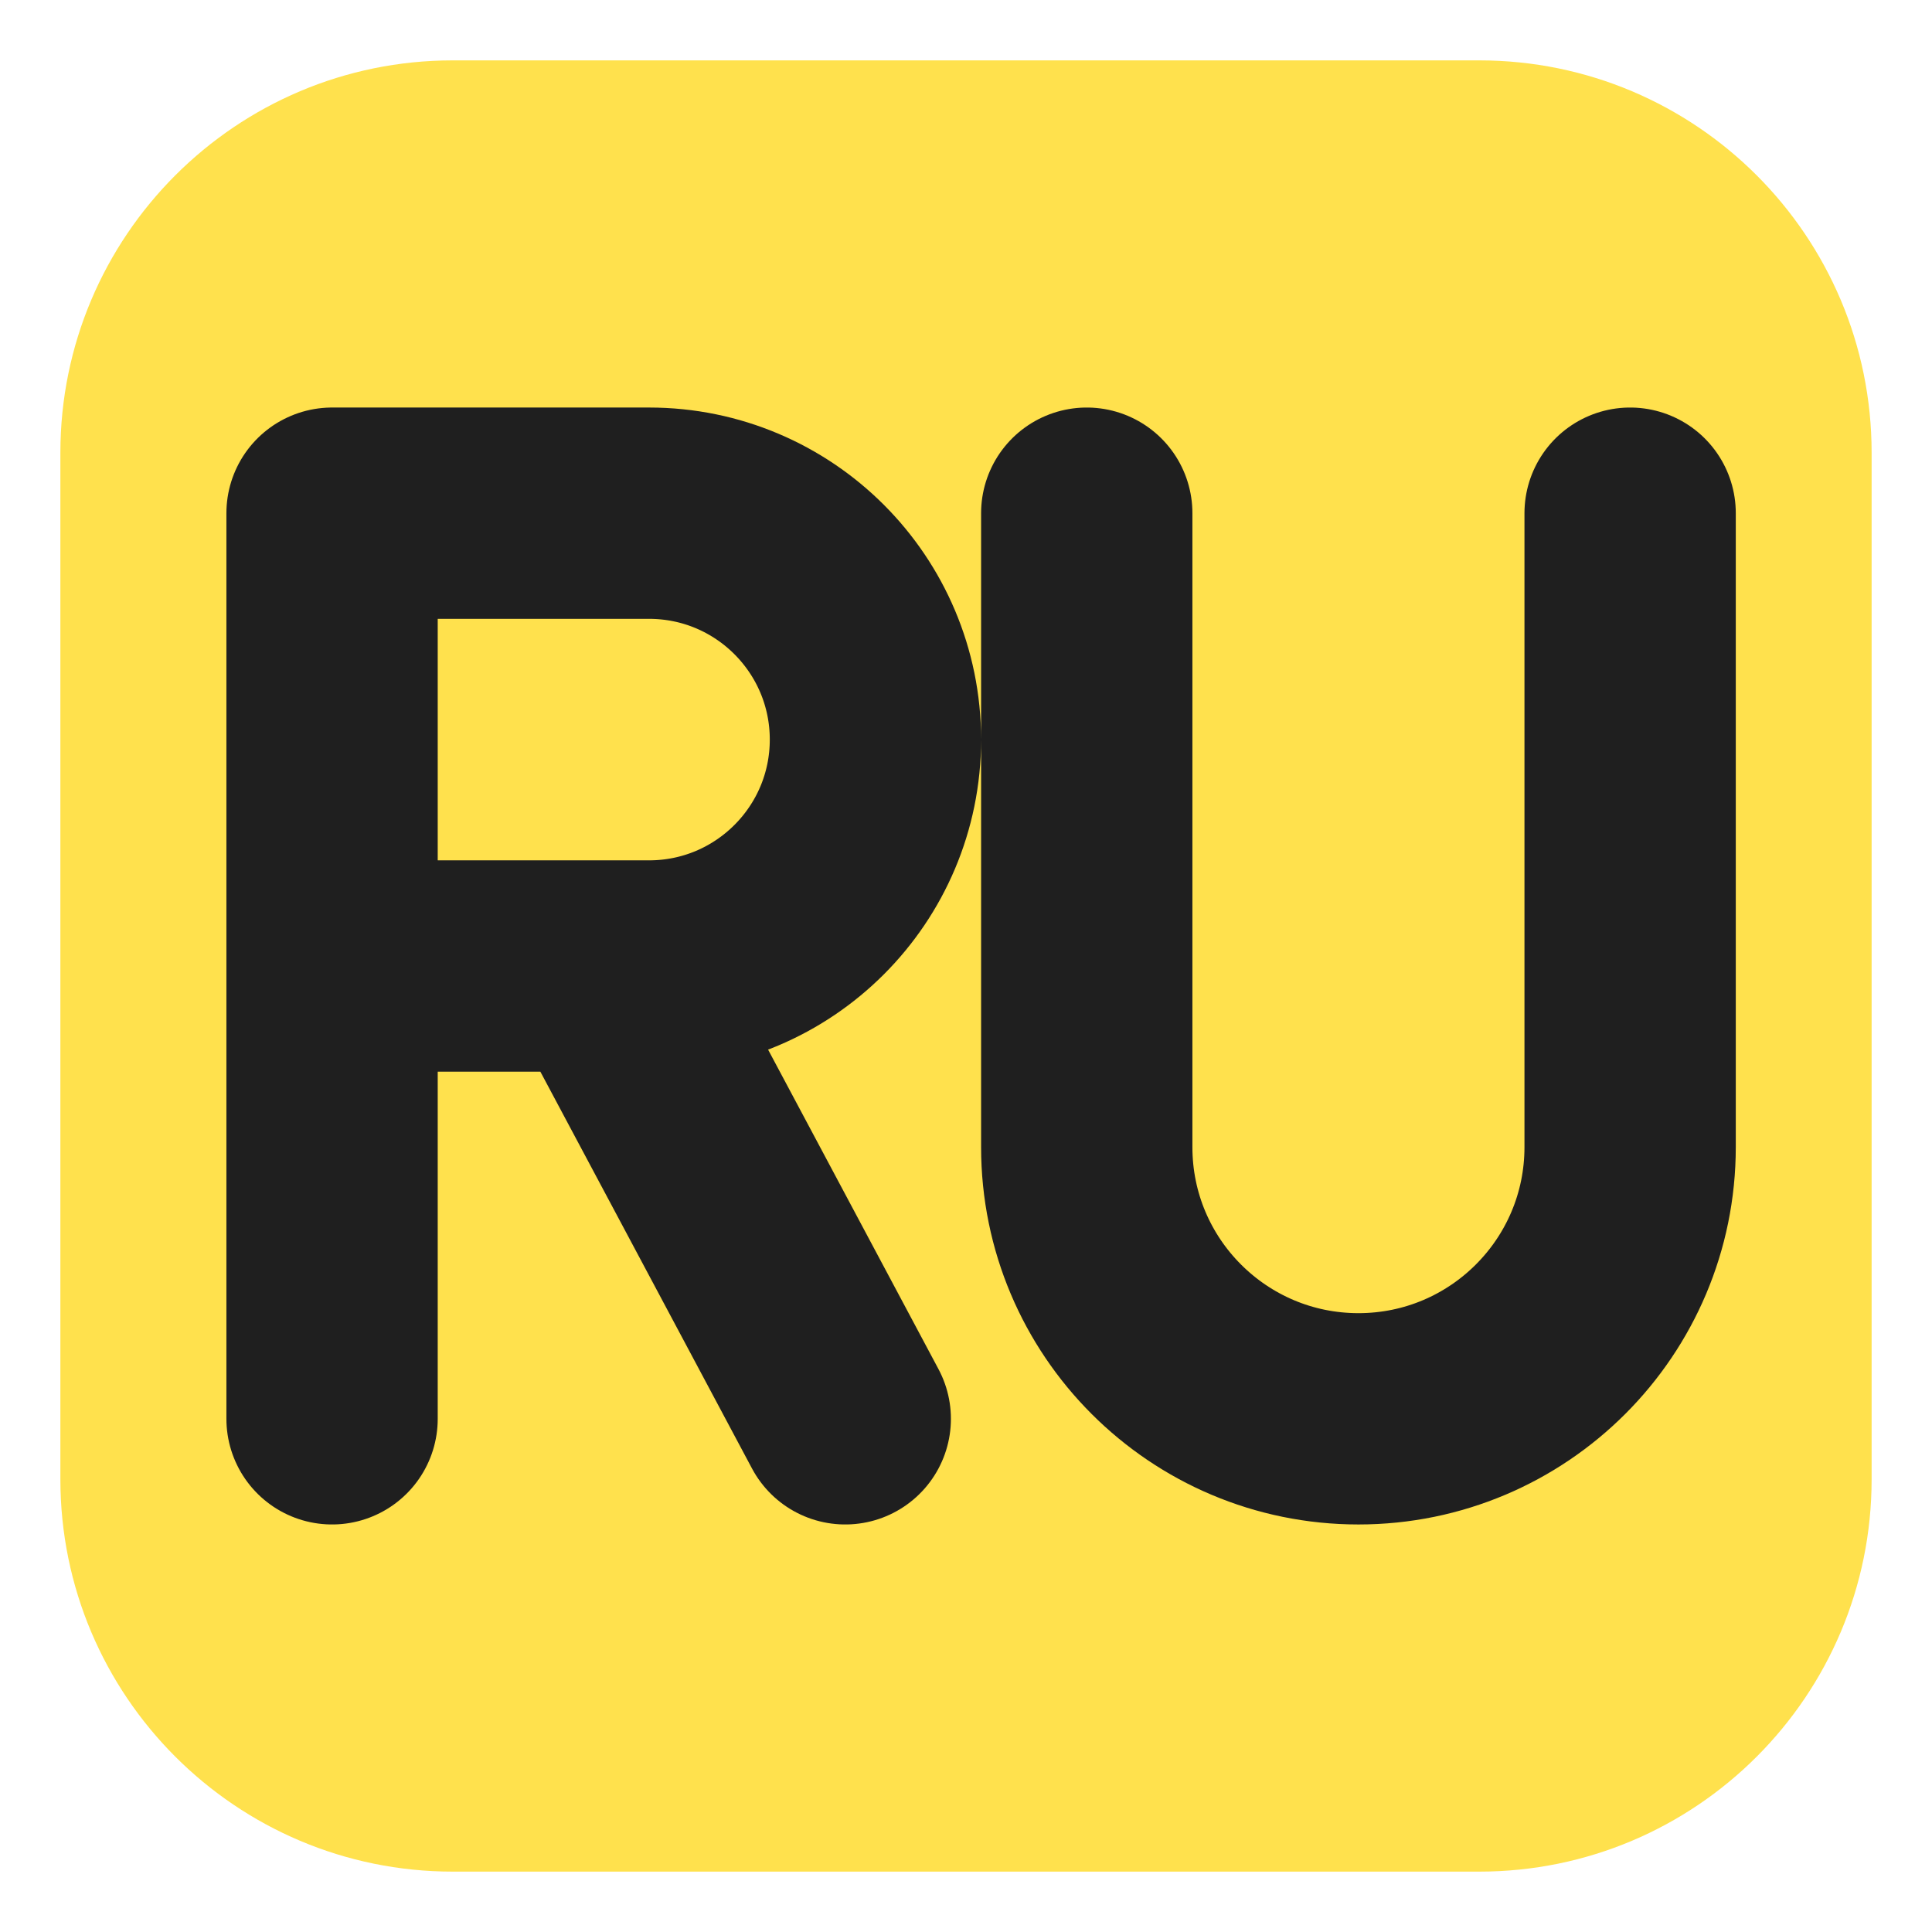
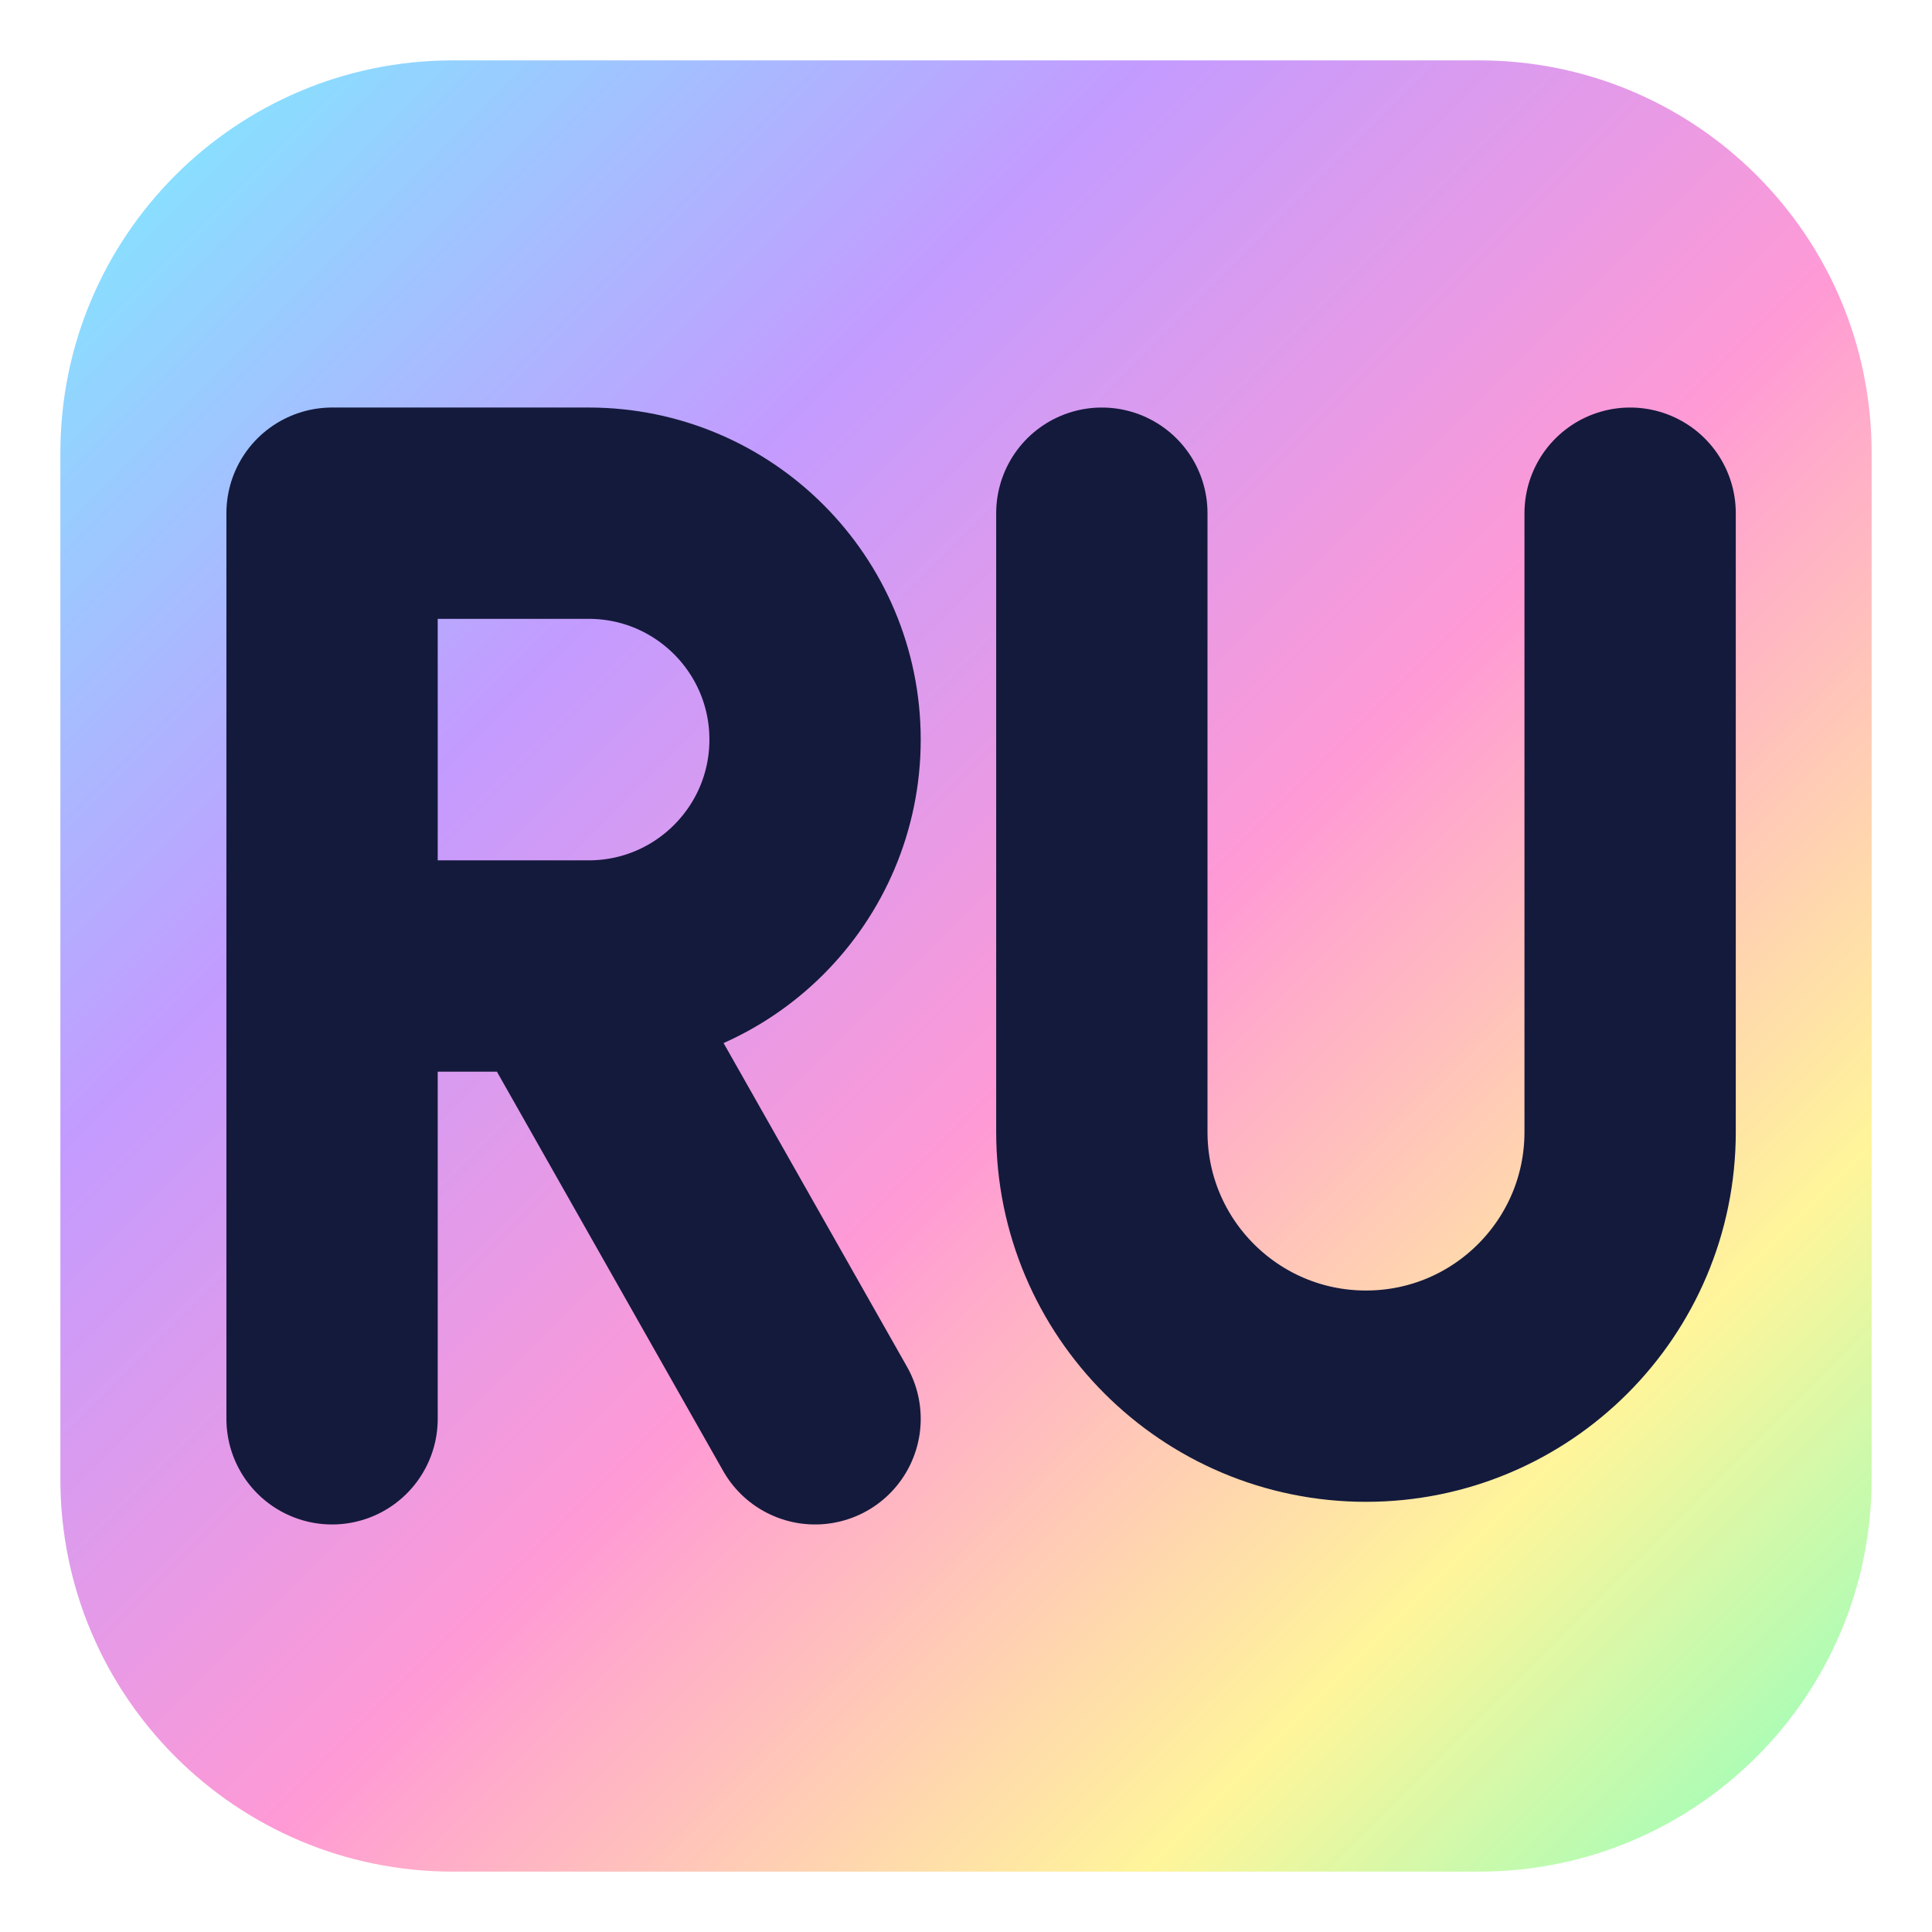
<svg xmlns="http://www.w3.org/2000/svg" viewBox="0 0 256 256">
-   <rect x="8" y="8" width="240" height="240" rx="52" fill="#ffe14d" />
-   <path d="M44 188 V68 H86 A30 30 0 0 1 86 128 H44 M80 128 L112 188 M144 68 V152 A36 36 0 0 0 216 152 V68" fill="none" stroke="#1f1f1f" stroke-width="28" stroke-linecap="round" stroke-linejoin="round" />
+   <defs>
+     <linearGradient id="foil" x1="0" y1="0" x2="1" y2="1">
+       <stop offset="0" stop-color="#7af0ff" />
+       <stop offset=".3" stop-color="#c39bff" />
+       <stop offset=".55" stop-color="#ff9ad5" />
+       <stop offset=".8" stop-color="#fff59a" />
+       <stop offset="1" stop-color="#8affc1" />
+     </linearGradient>
+   </defs>
+   <rect x="8" y="8" width="240" height="240" rx="52" fill="url(#foil)" />
+   <path d="M44 188 V68 H78 A30 30 0 0 1 78 128 H44 M74 128 L108 188 M146 68 V150 A35 35 0 0 0 216 150 V68" fill="none" stroke="#141a3c" stroke-width="28" stroke-linecap="round" stroke-linejoin="round" />
</svg>
